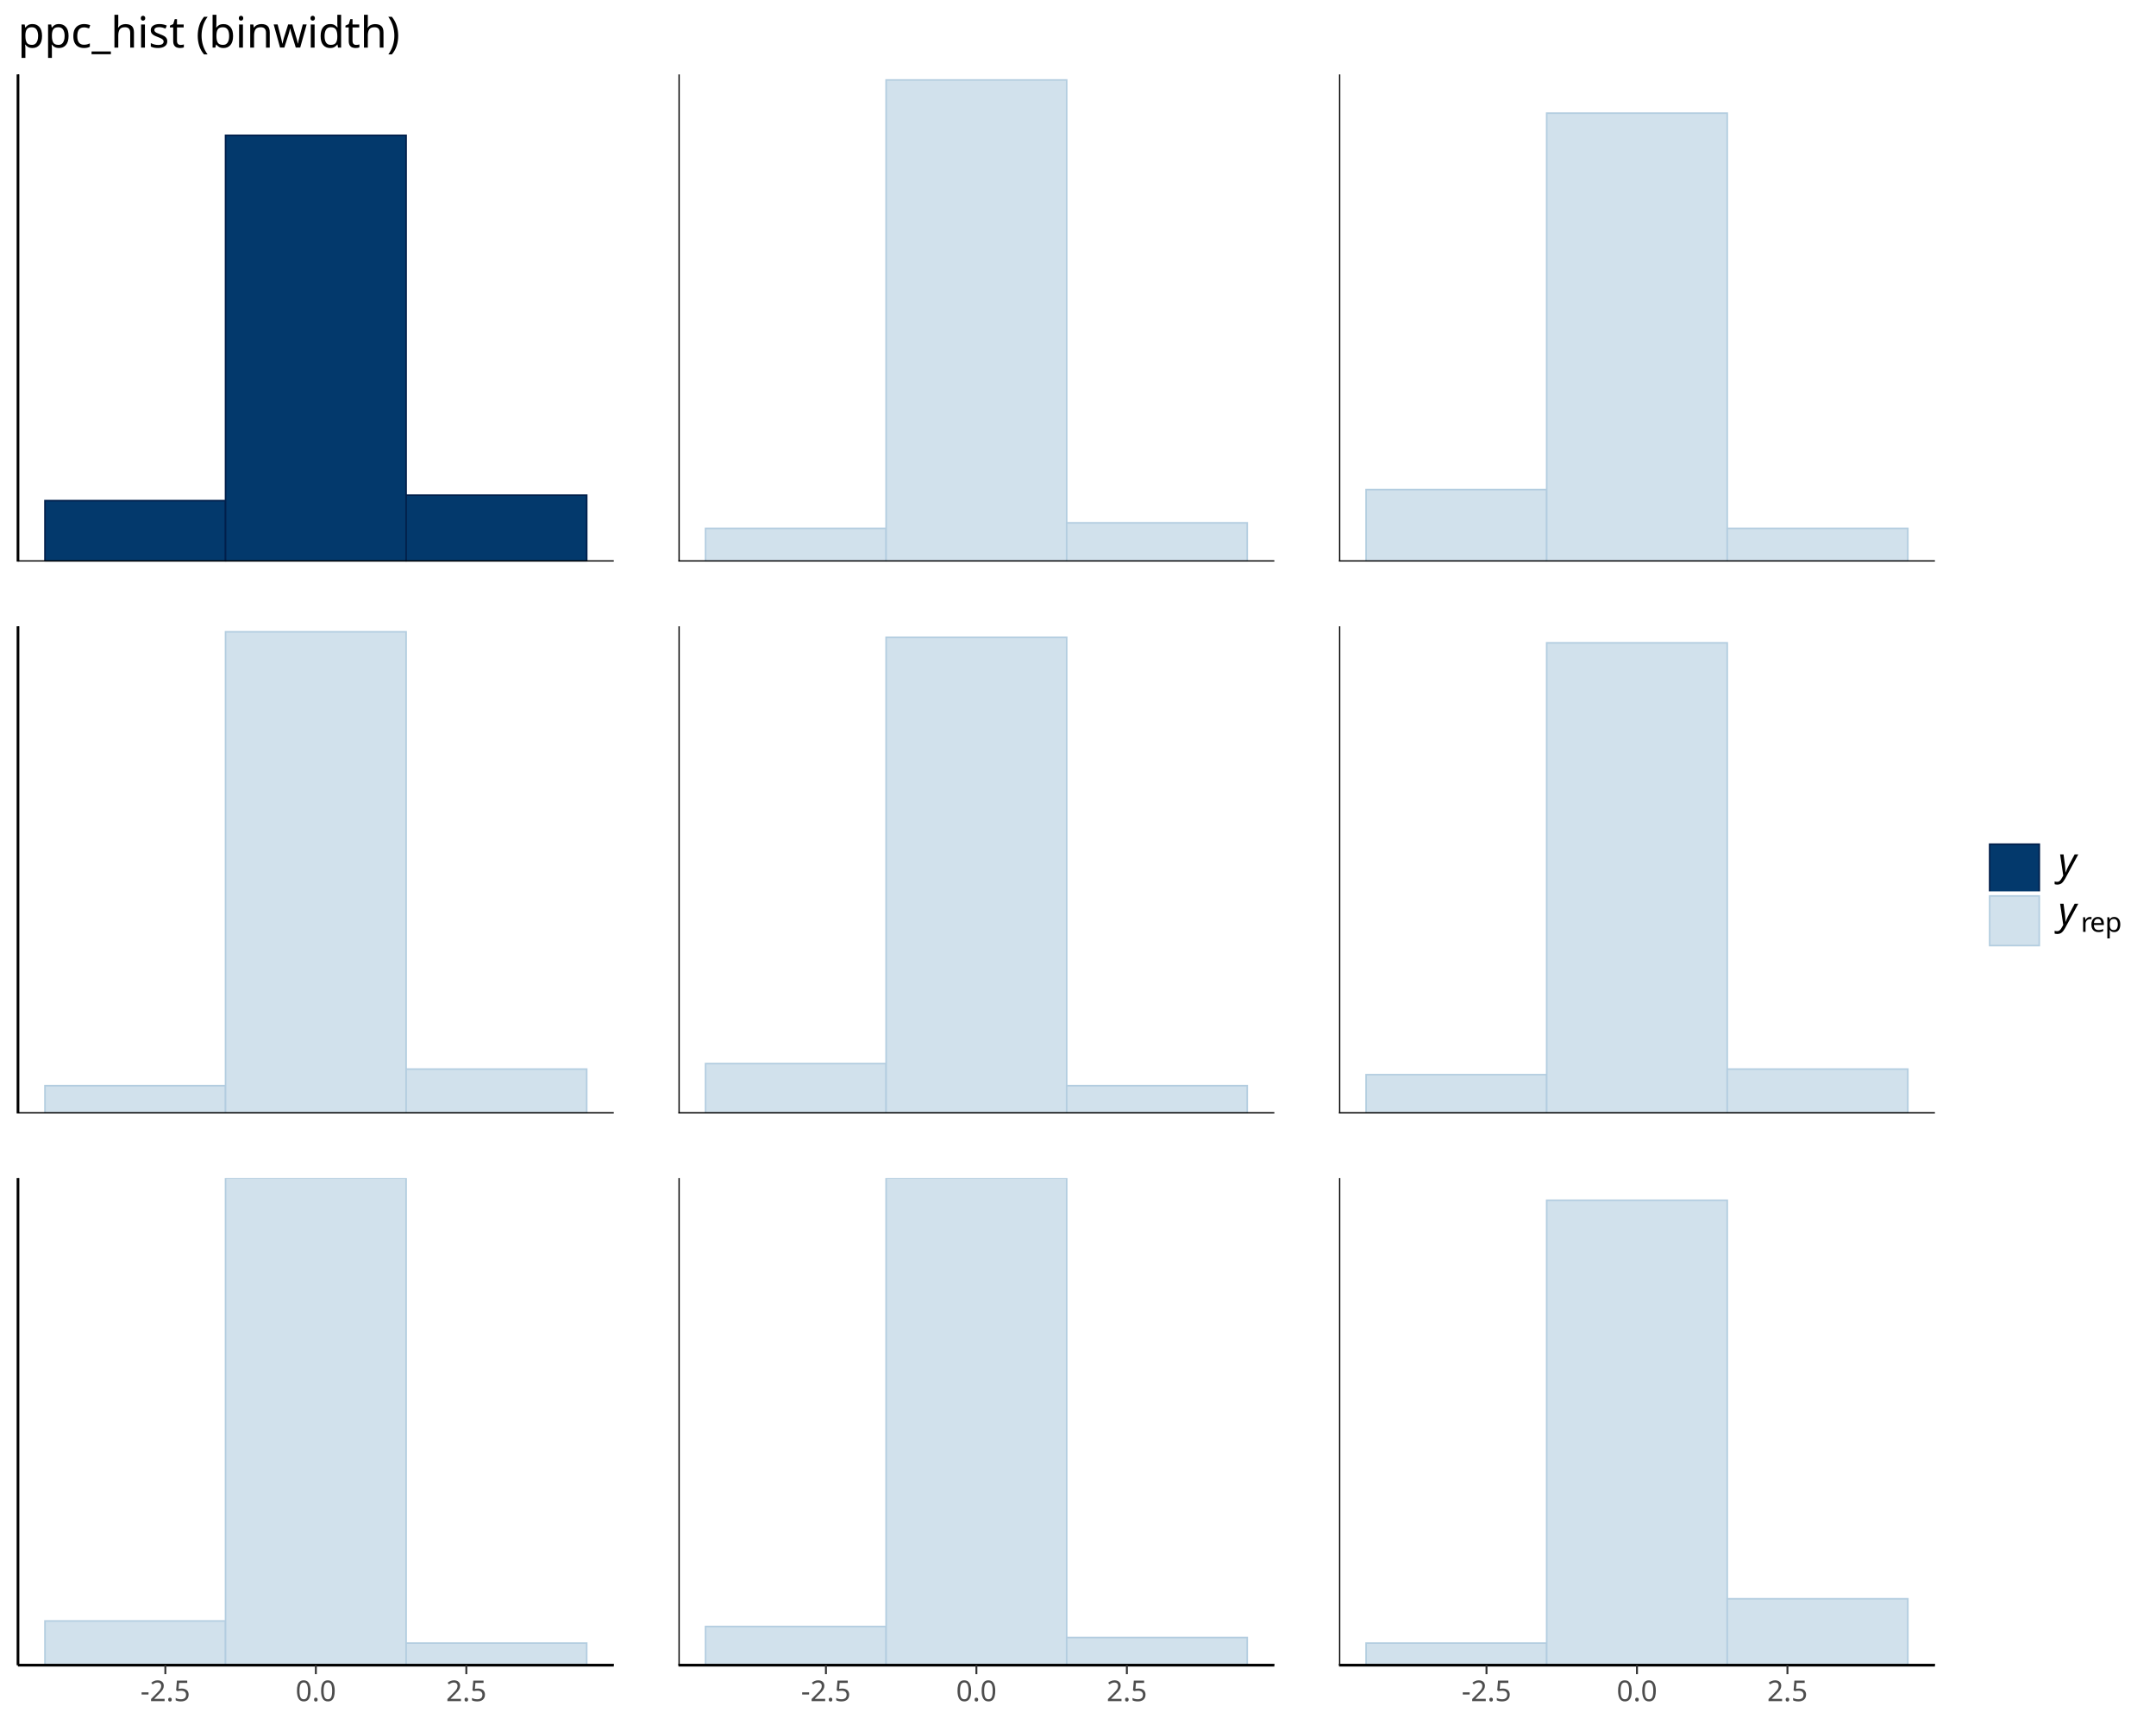
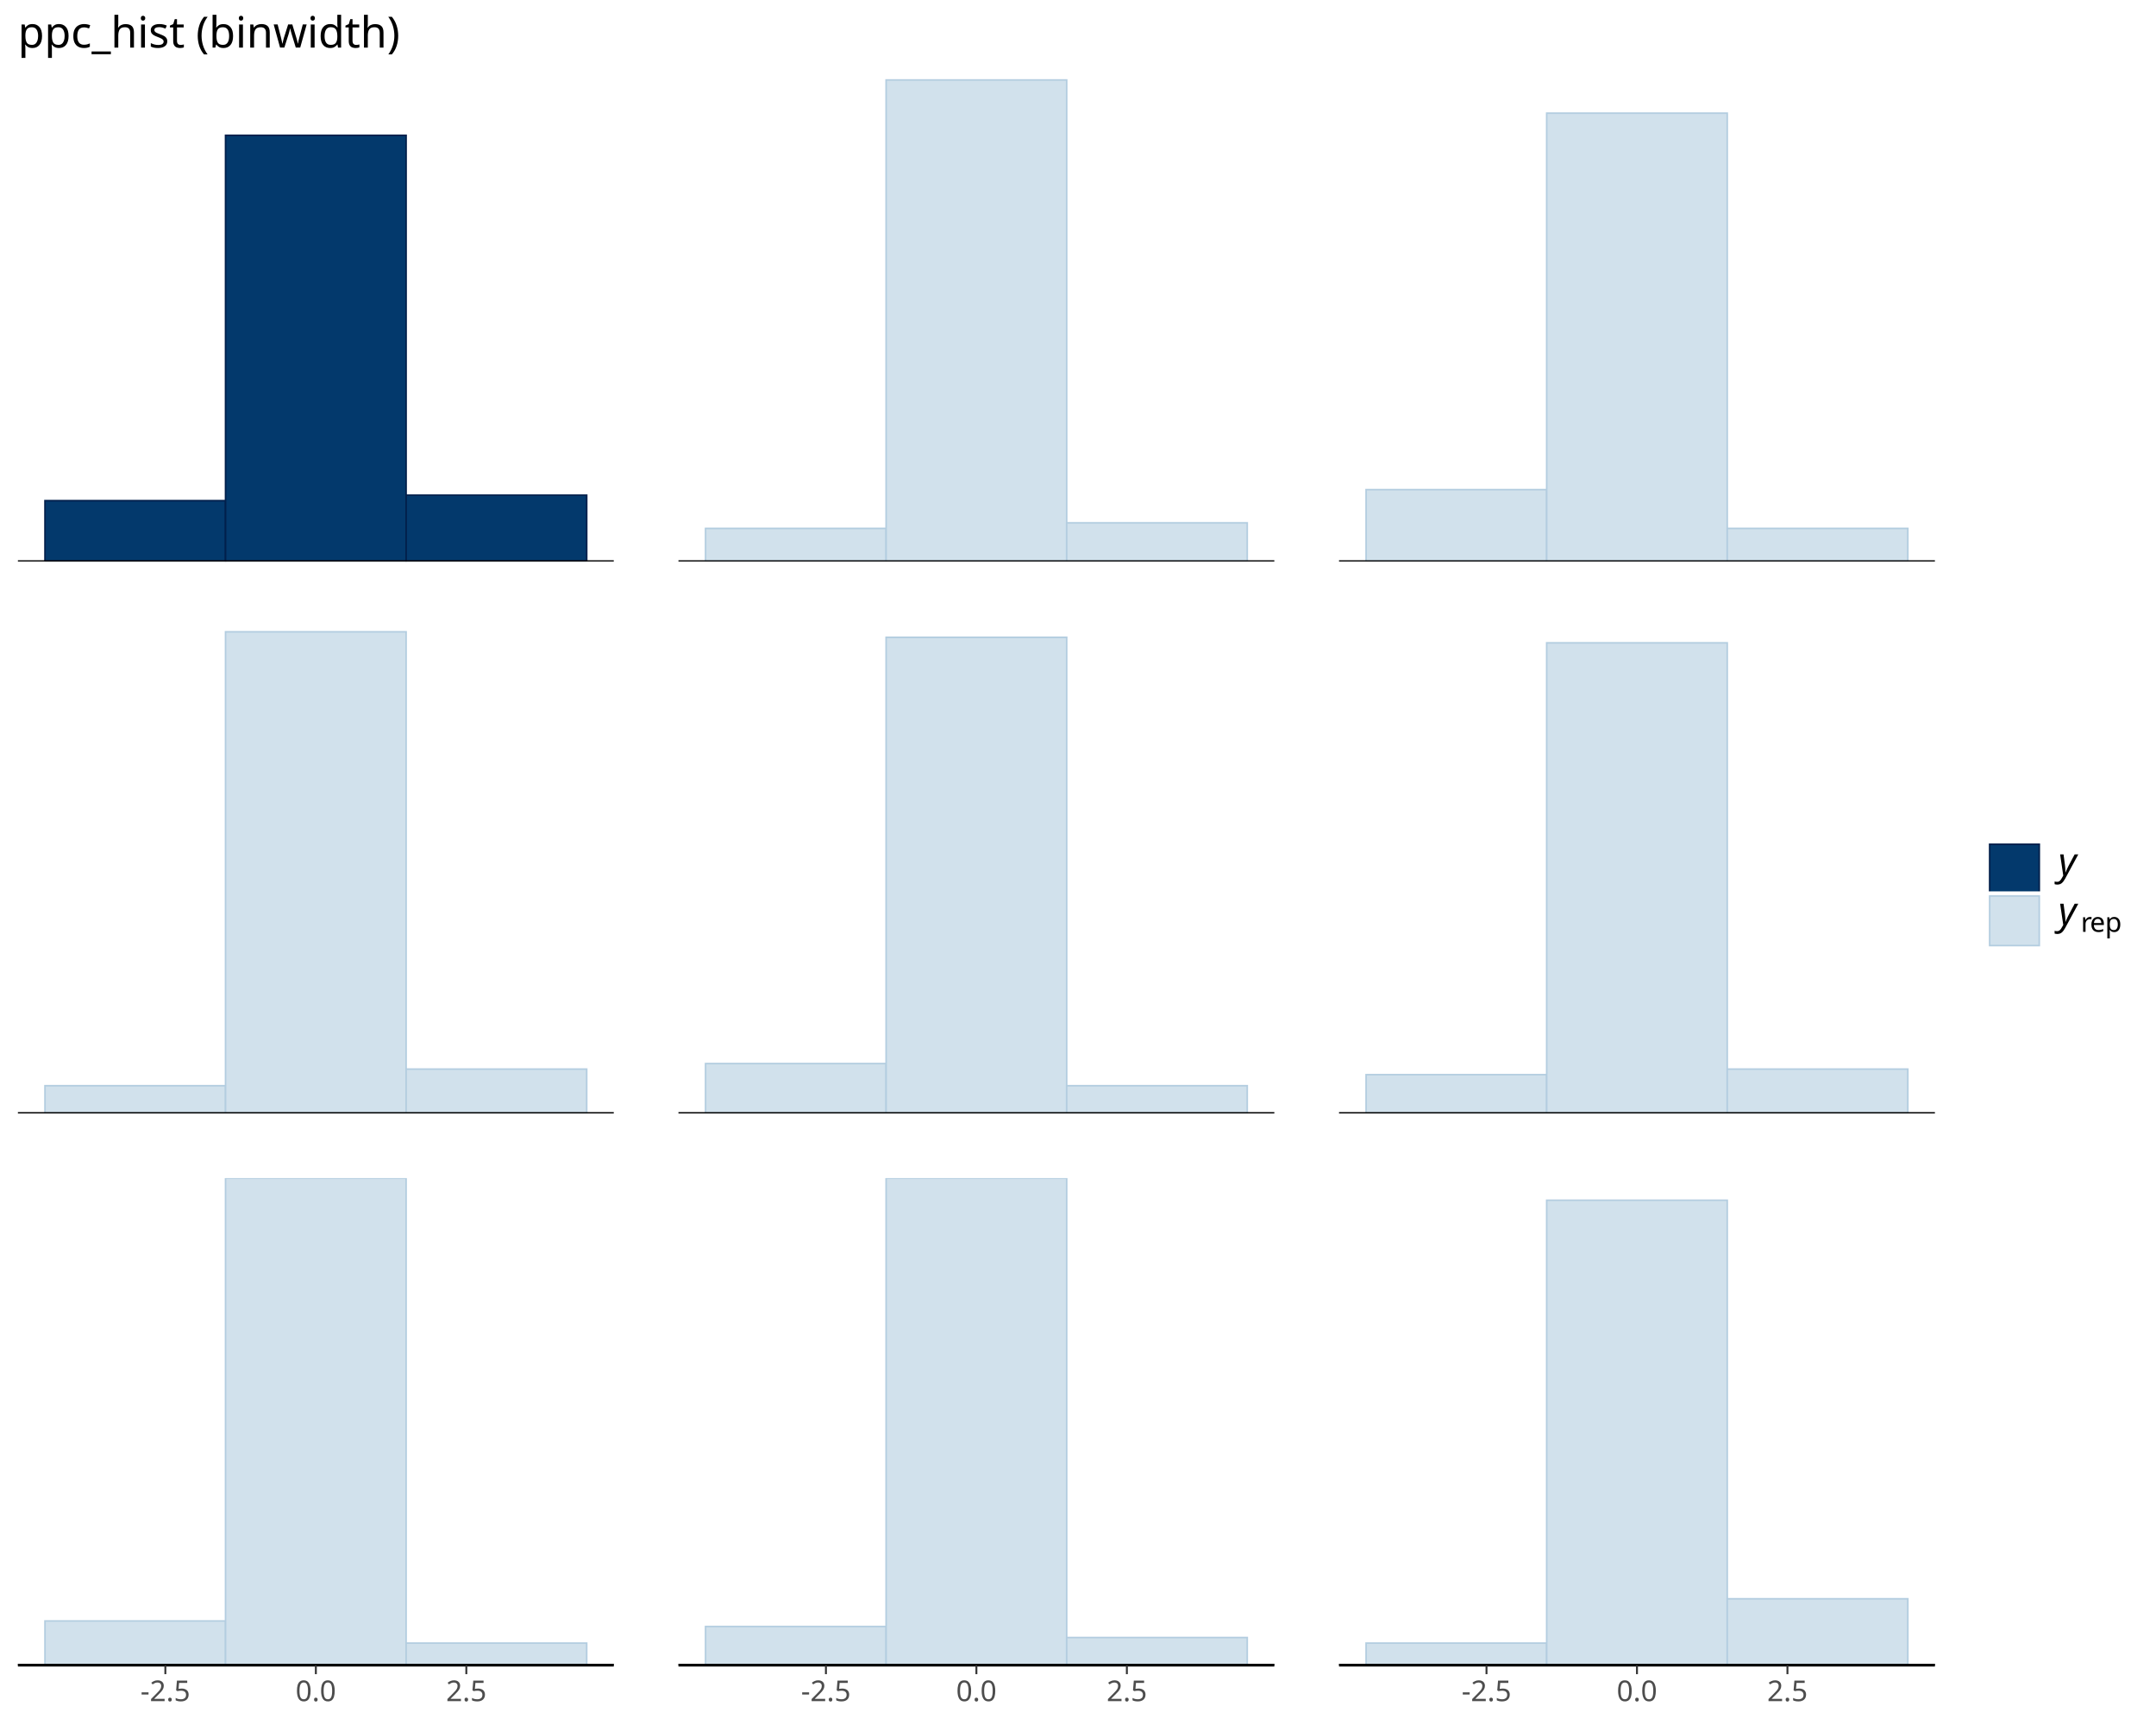
<svg xmlns="http://www.w3.org/2000/svg" class="svglite" data-engine-version="2.0" width="720.00pt" height="576.00pt" viewBox="0 0 720.00 576.00">
  <defs>
    <style type="text/css">
    .svglite line, .svglite polyline, .svglite polygon, .svglite path, .svglite rect, .svglite circle {
      fill: none;
      stroke: #000000;
      stroke-linecap: round;
      stroke-linejoin: round;
      stroke-miterlimit: 10.00;
    }
  </style>
  </defs>
  <rect width="100%" height="100%" style="stroke: none; fill: #FFFFFF;" />
  <defs>
    <clipPath id="cpMC4wMHw3MjAuMDB8MC4wMHw1NzYuMDA=">
      <rect x="0.00" y="0.00" width="720.00" height="576.00" />
    </clipPath>
  </defs>
  <g clip-path="url(#cpMC4wMHw3MjAuMDB8MC4wMHw1NzYuMDA=)">
</g>
  <defs>
    <clipPath id="cpNS45OHwyMDQuOTd8MjQuODV8MTg3LjUy">
      <rect x="5.98" y="24.85" width="199.00" height="162.66" />
    </clipPath>
  </defs>
  <g clip-path="url(#cpNS45OHwyMDQuOTd8MjQuODV8MTg3LjUy)">
    <rect x="15.02" y="167.18" width="60.30" height="20.33" style="stroke-width: 0.53; stroke: #011F4B; stroke-linecap: butt; stroke-linejoin: miter; fill: #03396C;" />
    <rect x="75.32" y="45.19" width="60.30" height="142.33" style="stroke-width: 0.53; stroke: #011F4B; stroke-linecap: butt; stroke-linejoin: miter; fill: #03396C;" />
    <rect x="135.63" y="165.34" width="60.30" height="22.18" style="stroke-width: 0.53; stroke: #011F4B; stroke-linecap: butt; stroke-linejoin: miter; fill: #03396C;" />
    <line x1="5.98" y1="187.52" x2="204.97" y2="187.52" style="stroke-width: 0.85; stroke-linecap: butt;" />
-     <line x1="5.98" y1="187.52" x2="5.98" y2="24.85" style="stroke-width: 0.85; stroke-linecap: butt;" />
  </g>
  <g clip-path="url(#cpMC4wMHw3MjAuMDB8MC4wMHw1NzYuMDA=)">
</g>
  <defs>
    <clipPath id="cpNS45OHwyMDQuOTd8MjA5LjEyfDM3MS43OA==">
      <rect x="5.98" y="209.12" width="199.00" height="162.66" />
    </clipPath>
  </defs>
  <g clip-path="url(#cpNS45OHwyMDQuOTd8MjA5LjEyfDM3MS43OA==)">
    <rect x="15.02" y="362.54" width="60.30" height="9.24" style="stroke-width: 0.53; stroke: #B3CDE0; stroke-linecap: butt; stroke-linejoin: miter; fill: #D1E1EC;" />
    <rect x="75.32" y="210.97" width="60.30" height="160.81" style="stroke-width: 0.53; stroke: #B3CDE0; stroke-linecap: butt; stroke-linejoin: miter; fill: #D1E1EC;" />
    <rect x="135.63" y="356.99" width="60.30" height="14.79" style="stroke-width: 0.53; stroke: #B3CDE0; stroke-linecap: butt; stroke-linejoin: miter; fill: #D1E1EC;" />
    <line x1="5.98" y1="371.78" x2="204.97" y2="371.78" style="stroke-width: 0.85; stroke-linecap: butt;" />
-     <line x1="5.98" y1="371.78" x2="5.98" y2="209.12" style="stroke-width: 0.85; stroke-linecap: butt;" />
  </g>
  <g clip-path="url(#cpMC4wMHw3MjAuMDB8MC4wMHw1NzYuMDA=)">
</g>
  <defs>
    <clipPath id="cpNS45OHwyMDQuOTd8MzkzLjM4fDU1Ni4wNA==">
      <rect x="5.98" y="393.38" width="199.00" height="162.66" />
    </clipPath>
  </defs>
  <g clip-path="url(#cpNS45OHwyMDQuOTd8MzkzLjM4fDU1Ni4wNA==)">
    <rect x="15.02" y="541.26" width="60.30" height="14.79" style="stroke-width: 0.53; stroke: #B3CDE0; stroke-linecap: butt; stroke-linejoin: miter; fill: #D1E1EC;" />
    <rect x="75.32" y="393.38" width="60.30" height="162.66" style="stroke-width: 0.53; stroke: #B3CDE0; stroke-linecap: butt; stroke-linejoin: miter; fill: #D1E1EC;" />
    <rect x="135.63" y="548.65" width="60.30" height="7.39" style="stroke-width: 0.53; stroke: #B3CDE0; stroke-linecap: butt; stroke-linejoin: miter; fill: #D1E1EC;" />
    <line x1="5.98" y1="556.04" x2="204.97" y2="556.04" style="stroke-width: 0.85; stroke-linecap: butt;" />
-     <line x1="5.98" y1="556.04" x2="5.98" y2="393.38" style="stroke-width: 0.85; stroke-linecap: butt;" />
  </g>
  <g clip-path="url(#cpMC4wMHw3MjAuMDB8MC4wMHw1NzYuMDA=)">
</g>
  <defs>
    <clipPath id="cpMjI2LjU3fDQyNS41N3wyNC44NXwxODcuNTI=">
      <rect x="226.57" y="24.85" width="199.00" height="162.66" />
    </clipPath>
  </defs>
  <g clip-path="url(#cpMjI2LjU3fDQyNS41N3wyNC44NXwxODcuNTI=)">
    <rect x="235.62" y="176.43" width="60.30" height="11.09" style="stroke-width: 0.53; stroke: #B3CDE0; stroke-linecap: butt; stroke-linejoin: miter; fill: #D1E1EC;" />
    <rect x="295.92" y="26.70" width="60.30" height="160.81" style="stroke-width: 0.53; stroke: #B3CDE0; stroke-linecap: butt; stroke-linejoin: miter; fill: #D1E1EC;" />
    <rect x="356.22" y="174.58" width="60.30" height="12.94" style="stroke-width: 0.53; stroke: #B3CDE0; stroke-linecap: butt; stroke-linejoin: miter; fill: #D1E1EC;" />
    <line x1="226.57" y1="187.52" x2="425.57" y2="187.52" style="stroke-width: 0.85; stroke-linecap: butt;" />
-     <line x1="226.57" y1="187.52" x2="226.57" y2="24.85" style="stroke-width: 0.85; stroke-linecap: butt;" />
  </g>
  <g clip-path="url(#cpMC4wMHw3MjAuMDB8MC4wMHw1NzYuMDA=)">
</g>
  <defs>
    <clipPath id="cpMjI2LjU3fDQyNS41N3wyMDkuMTJ8MzcxLjc4">
      <rect x="226.57" y="209.12" width="199.00" height="162.66" />
    </clipPath>
  </defs>
  <g clip-path="url(#cpMjI2LjU3fDQyNS41N3wyMDkuMTJ8MzcxLjc4)">
    <rect x="235.62" y="355.14" width="60.30" height="16.64" style="stroke-width: 0.53; stroke: #B3CDE0; stroke-linecap: butt; stroke-linejoin: miter; fill: #D1E1EC;" />
    <rect x="295.92" y="212.81" width="60.30" height="158.97" style="stroke-width: 0.53; stroke: #B3CDE0; stroke-linecap: butt; stroke-linejoin: miter; fill: #D1E1EC;" />
    <rect x="356.22" y="362.54" width="60.30" height="9.24" style="stroke-width: 0.53; stroke: #B3CDE0; stroke-linecap: butt; stroke-linejoin: miter; fill: #D1E1EC;" />
    <line x1="226.57" y1="371.78" x2="425.57" y2="371.78" style="stroke-width: 0.85; stroke-linecap: butt;" />
-     <line x1="226.57" y1="371.78" x2="226.57" y2="209.12" style="stroke-width: 0.85; stroke-linecap: butt;" />
  </g>
  <g clip-path="url(#cpMC4wMHw3MjAuMDB8MC4wMHw1NzYuMDA=)">
</g>
  <defs>
    <clipPath id="cpMjI2LjU3fDQyNS41N3wzOTMuMzh8NTU2LjA0">
      <rect x="226.57" y="393.38" width="199.00" height="162.66" />
    </clipPath>
  </defs>
  <g clip-path="url(#cpMjI2LjU3fDQyNS41N3wzOTMuMzh8NTU2LjA0)">
    <rect x="235.62" y="543.10" width="60.30" height="12.94" style="stroke-width: 0.53; stroke: #B3CDE0; stroke-linecap: butt; stroke-linejoin: miter; fill: #D1E1EC;" />
    <rect x="295.92" y="393.38" width="60.30" height="162.66" style="stroke-width: 0.53; stroke: #B3CDE0; stroke-linecap: butt; stroke-linejoin: miter; fill: #D1E1EC;" />
    <rect x="356.22" y="546.80" width="60.30" height="9.24" style="stroke-width: 0.53; stroke: #B3CDE0; stroke-linecap: butt; stroke-linejoin: miter; fill: #D1E1EC;" />
    <line x1="226.57" y1="556.04" x2="425.57" y2="556.04" style="stroke-width: 0.85; stroke-linecap: butt;" />
-     <line x1="226.57" y1="556.04" x2="226.57" y2="393.38" style="stroke-width: 0.85; stroke-linecap: butt;" />
  </g>
  <g clip-path="url(#cpMC4wMHw3MjAuMDB8MC4wMHw1NzYuMDA=)">
</g>
  <defs>
    <clipPath id="cpNDQ3LjE3fDY0Ni4xN3wyNC44NXwxODcuNTI=">
      <rect x="447.17" y="24.85" width="199.00" height="162.66" />
    </clipPath>
  </defs>
  <g clip-path="url(#cpNDQ3LjE3fDY0Ni4xN3wyNC44NXwxODcuNTI=)">
    <rect x="456.21" y="163.49" width="60.30" height="24.03" style="stroke-width: 0.53; stroke: #B3CDE0; stroke-linecap: butt; stroke-linejoin: miter; fill: #D1E1EC;" />
    <rect x="516.52" y="37.79" width="60.30" height="149.72" style="stroke-width: 0.53; stroke: #B3CDE0; stroke-linecap: butt; stroke-linejoin: miter; fill: #D1E1EC;" />
    <rect x="576.82" y="176.43" width="60.30" height="11.09" style="stroke-width: 0.53; stroke: #B3CDE0; stroke-linecap: butt; stroke-linejoin: miter; fill: #D1E1EC;" />
    <line x1="447.17" y1="187.52" x2="646.17" y2="187.52" style="stroke-width: 0.85; stroke-linecap: butt;" />
-     <line x1="447.17" y1="187.52" x2="447.17" y2="24.85" style="stroke-width: 0.85; stroke-linecap: butt;" />
  </g>
  <g clip-path="url(#cpMC4wMHw3MjAuMDB8MC4wMHw1NzYuMDA=)">
</g>
  <defs>
    <clipPath id="cpNDQ3LjE3fDY0Ni4xN3wyMDkuMTJ8MzcxLjc4">
      <rect x="447.17" y="209.12" width="199.00" height="162.66" />
    </clipPath>
  </defs>
  <g clip-path="url(#cpNDQ3LjE3fDY0Ni4xN3wyMDkuMTJ8MzcxLjc4)">
    <rect x="456.21" y="358.84" width="60.30" height="12.94" style="stroke-width: 0.53; stroke: #B3CDE0; stroke-linecap: butt; stroke-linejoin: miter; fill: #D1E1EC;" />
    <rect x="516.52" y="214.66" width="60.30" height="157.12" style="stroke-width: 0.53; stroke: #B3CDE0; stroke-linecap: butt; stroke-linejoin: miter; fill: #D1E1EC;" />
    <rect x="576.82" y="356.99" width="60.30" height="14.79" style="stroke-width: 0.53; stroke: #B3CDE0; stroke-linecap: butt; stroke-linejoin: miter; fill: #D1E1EC;" />
    <line x1="447.17" y1="371.78" x2="646.17" y2="371.78" style="stroke-width: 0.85; stroke-linecap: butt;" />
-     <line x1="447.17" y1="371.78" x2="447.17" y2="209.12" style="stroke-width: 0.85; stroke-linecap: butt;" />
  </g>
  <g clip-path="url(#cpMC4wMHw3MjAuMDB8MC4wMHw1NzYuMDA=)">
</g>
  <defs>
    <clipPath id="cpNDQ3LjE3fDY0Ni4xN3wzOTMuMzh8NTU2LjA0">
      <rect x="447.17" y="393.38" width="199.00" height="162.66" />
    </clipPath>
  </defs>
  <g clip-path="url(#cpNDQ3LjE3fDY0Ni4xN3wzOTMuMzh8NTU2LjA0)">
    <rect x="456.21" y="548.65" width="60.30" height="7.39" style="stroke-width: 0.53; stroke: #B3CDE0; stroke-linecap: butt; stroke-linejoin: miter; fill: #D1E1EC;" />
    <rect x="516.52" y="400.77" width="60.30" height="155.27" style="stroke-width: 0.53; stroke: #B3CDE0; stroke-linecap: butt; stroke-linejoin: miter; fill: #D1E1EC;" />
    <rect x="576.82" y="533.86" width="60.30" height="22.18" style="stroke-width: 0.53; stroke: #B3CDE0; stroke-linecap: butt; stroke-linejoin: miter; fill: #D1E1EC;" />
    <line x1="447.17" y1="556.04" x2="646.17" y2="556.04" style="stroke-width: 0.85; stroke-linecap: butt;" />
-     <line x1="447.17" y1="556.04" x2="447.17" y2="393.38" style="stroke-width: 0.85; stroke-linecap: butt;" />
  </g>
  <g clip-path="url(#cpMC4wMHw3MjAuMDB8MC4wMHw1NzYuMDA=)">
    <polyline points="5.98,556.04 204.97,556.04 " style="stroke-width: 0.85; stroke-linecap: butt;" />
    <polyline points="55.22,559.03 55.22,556.04 " style="stroke-width: 0.64; stroke: #333333; stroke-linecap: butt;" />
    <polyline points="105.48,559.03 105.48,556.04 " style="stroke-width: 0.64; stroke: #333333; stroke-linecap: butt;" />
    <polyline points="155.73,559.03 155.73,556.04 " style="stroke-width: 0.64; stroke: #333333; stroke-linecap: butt;" />
    <text x="55.22" y="568.03" text-anchor="middle" style="font-size: 9.60px; fill: #4D4D4D; font-family: sans;" textLength="16.54px" lengthAdjust="spacingAndGlyphs">-2.5</text>
    <text x="105.48" y="568.03" text-anchor="middle" style="font-size: 9.60px; fill: #4D4D4D; font-family: sans;" textLength="13.35px" lengthAdjust="spacingAndGlyphs">0.0</text>
    <text x="155.73" y="568.03" text-anchor="middle" style="font-size: 9.60px; fill: #4D4D4D; font-family: sans;" textLength="13.35px" lengthAdjust="spacingAndGlyphs">2.5</text>
    <polyline points="226.57,556.04 425.57,556.04 " style="stroke-width: 0.85; stroke-linecap: butt;" />
    <polyline points="275.82,559.03 275.82,556.04 " style="stroke-width: 0.64; stroke: #333333; stroke-linecap: butt;" />
    <polyline points="326.07,559.03 326.07,556.04 " style="stroke-width: 0.64; stroke: #333333; stroke-linecap: butt;" />
    <polyline points="376.32,559.03 376.32,556.04 " style="stroke-width: 0.64; stroke: #333333; stroke-linecap: butt;" />
    <text x="275.82" y="568.03" text-anchor="middle" style="font-size: 9.60px; fill: #4D4D4D; font-family: sans;" textLength="16.54px" lengthAdjust="spacingAndGlyphs">-2.5</text>
    <text x="326.07" y="568.03" text-anchor="middle" style="font-size: 9.60px; fill: #4D4D4D; font-family: sans;" textLength="13.35px" lengthAdjust="spacingAndGlyphs">0.0</text>
    <text x="376.32" y="568.03" text-anchor="middle" style="font-size: 9.60px; fill: #4D4D4D; font-family: sans;" textLength="13.35px" lengthAdjust="spacingAndGlyphs">2.5</text>
    <polyline points="447.17,556.04 646.17,556.04 " style="stroke-width: 0.85; stroke-linecap: butt;" />
    <polyline points="496.42,559.03 496.42,556.04 " style="stroke-width: 0.64; stroke: #333333; stroke-linecap: butt;" />
    <polyline points="546.67,559.03 546.67,556.04 " style="stroke-width: 0.64; stroke: #333333; stroke-linecap: butt;" />
    <polyline points="596.92,559.03 596.92,556.04 " style="stroke-width: 0.64; stroke: #333333; stroke-linecap: butt;" />
    <text x="496.42" y="568.03" text-anchor="middle" style="font-size: 9.60px; fill: #4D4D4D; font-family: sans;" textLength="16.54px" lengthAdjust="spacingAndGlyphs">-2.5</text>
    <text x="546.67" y="568.03" text-anchor="middle" style="font-size: 9.60px; fill: #4D4D4D; font-family: sans;" textLength="13.35px" lengthAdjust="spacingAndGlyphs">0.0</text>
    <text x="596.92" y="568.03" text-anchor="middle" style="font-size: 9.60px; fill: #4D4D4D; font-family: sans;" textLength="13.35px" lengthAdjust="spacingAndGlyphs">2.5</text>
-     <polyline points="5.98,187.52 5.98,24.85 " style="stroke-width: 0.85; stroke-linecap: butt;" />
-     <polyline points="5.98,371.78 5.98,209.12 " style="stroke-width: 0.85; stroke-linecap: butt;" />
-     <polyline points="5.98,556.04 5.98,393.38 " style="stroke-width: 0.85; stroke-linecap: butt;" />
    <rect x="664.10" y="281.53" width="17.28" height="17.28" style="stroke-width: 2.33; stroke: #FFFFFF; fill: #FFFFFF;" />
    <rect x="664.45" y="281.89" width="16.57" height="16.57" style="stroke-width: 0.53; stroke: #011F4B; stroke-linecap: butt; stroke-linejoin: miter; fill: #03396C;" />
    <rect x="664.10" y="298.81" width="17.28" height="17.28" style="stroke-width: 2.33; stroke: #FFFFFF; fill: #FFFFFF;" />
    <rect x="664.45" y="299.17" width="16.57" height="16.57" style="stroke-width: 0.53; stroke: #B3CDE0; stroke-linecap: butt; stroke-linejoin: miter; fill: #D1E1EC;" />
    <text x="687.36" y="292.26" style="font-size: 13.00px; font-style: italic; font-family: sans;" textLength="6.51px" lengthAdjust="spacingAndGlyphs">y</text>
    <text x="687.36" y="308.74" style="font-size: 13.00px; font-style: italic; font-family: sans;" textLength="6.51px" lengthAdjust="spacingAndGlyphs">y</text>
    <text x="694.89" y="311.15" style="font-size: 9.10px; font-family: sans;" textLength="3.03px" lengthAdjust="spacingAndGlyphs">r</text>
    <text x="697.92" y="311.15" style="font-size: 9.10px; font-family: sans;" textLength="5.06px" lengthAdjust="spacingAndGlyphs">e</text>
    <text x="702.98" y="311.15" style="font-size: 9.10px; font-family: sans;" textLength="5.06px" lengthAdjust="spacingAndGlyphs">p</text>
    <text x="5.98" y="15.89" style="font-size: 14.40px; font-family: sans;" textLength="120.07px" lengthAdjust="spacingAndGlyphs">ppc_hist (binwidth)</text>
  </g>
</svg>
